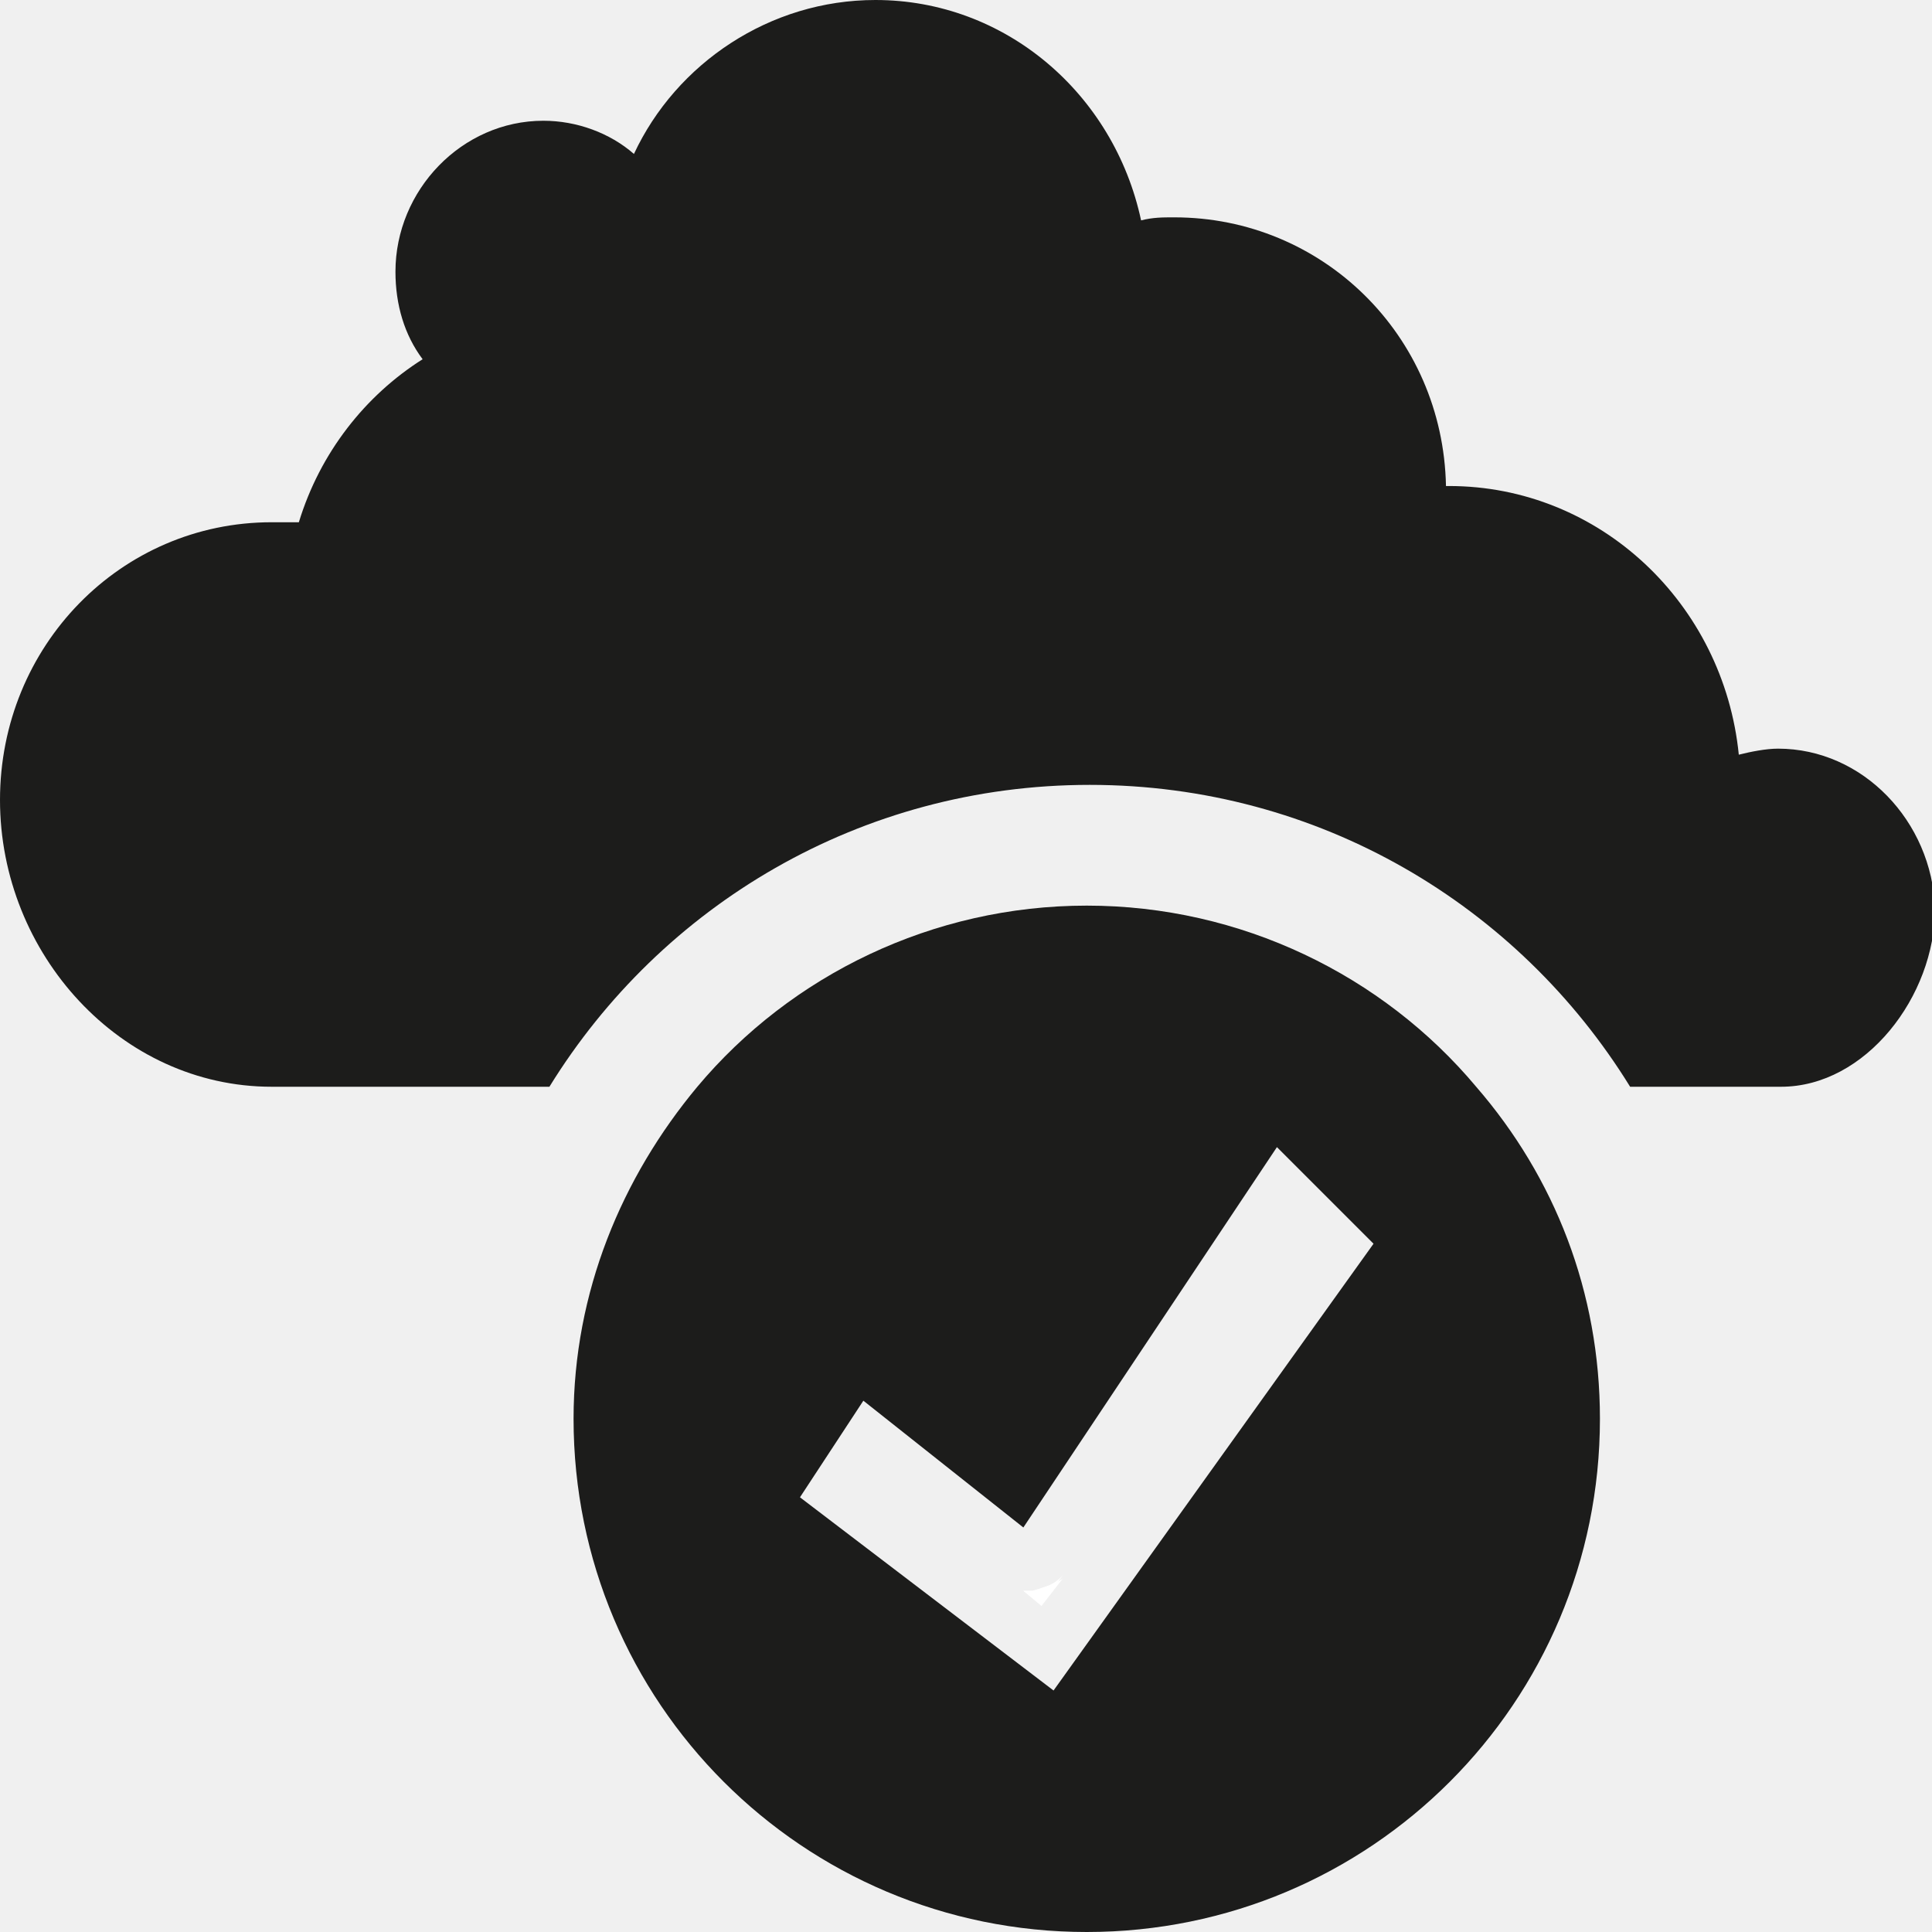
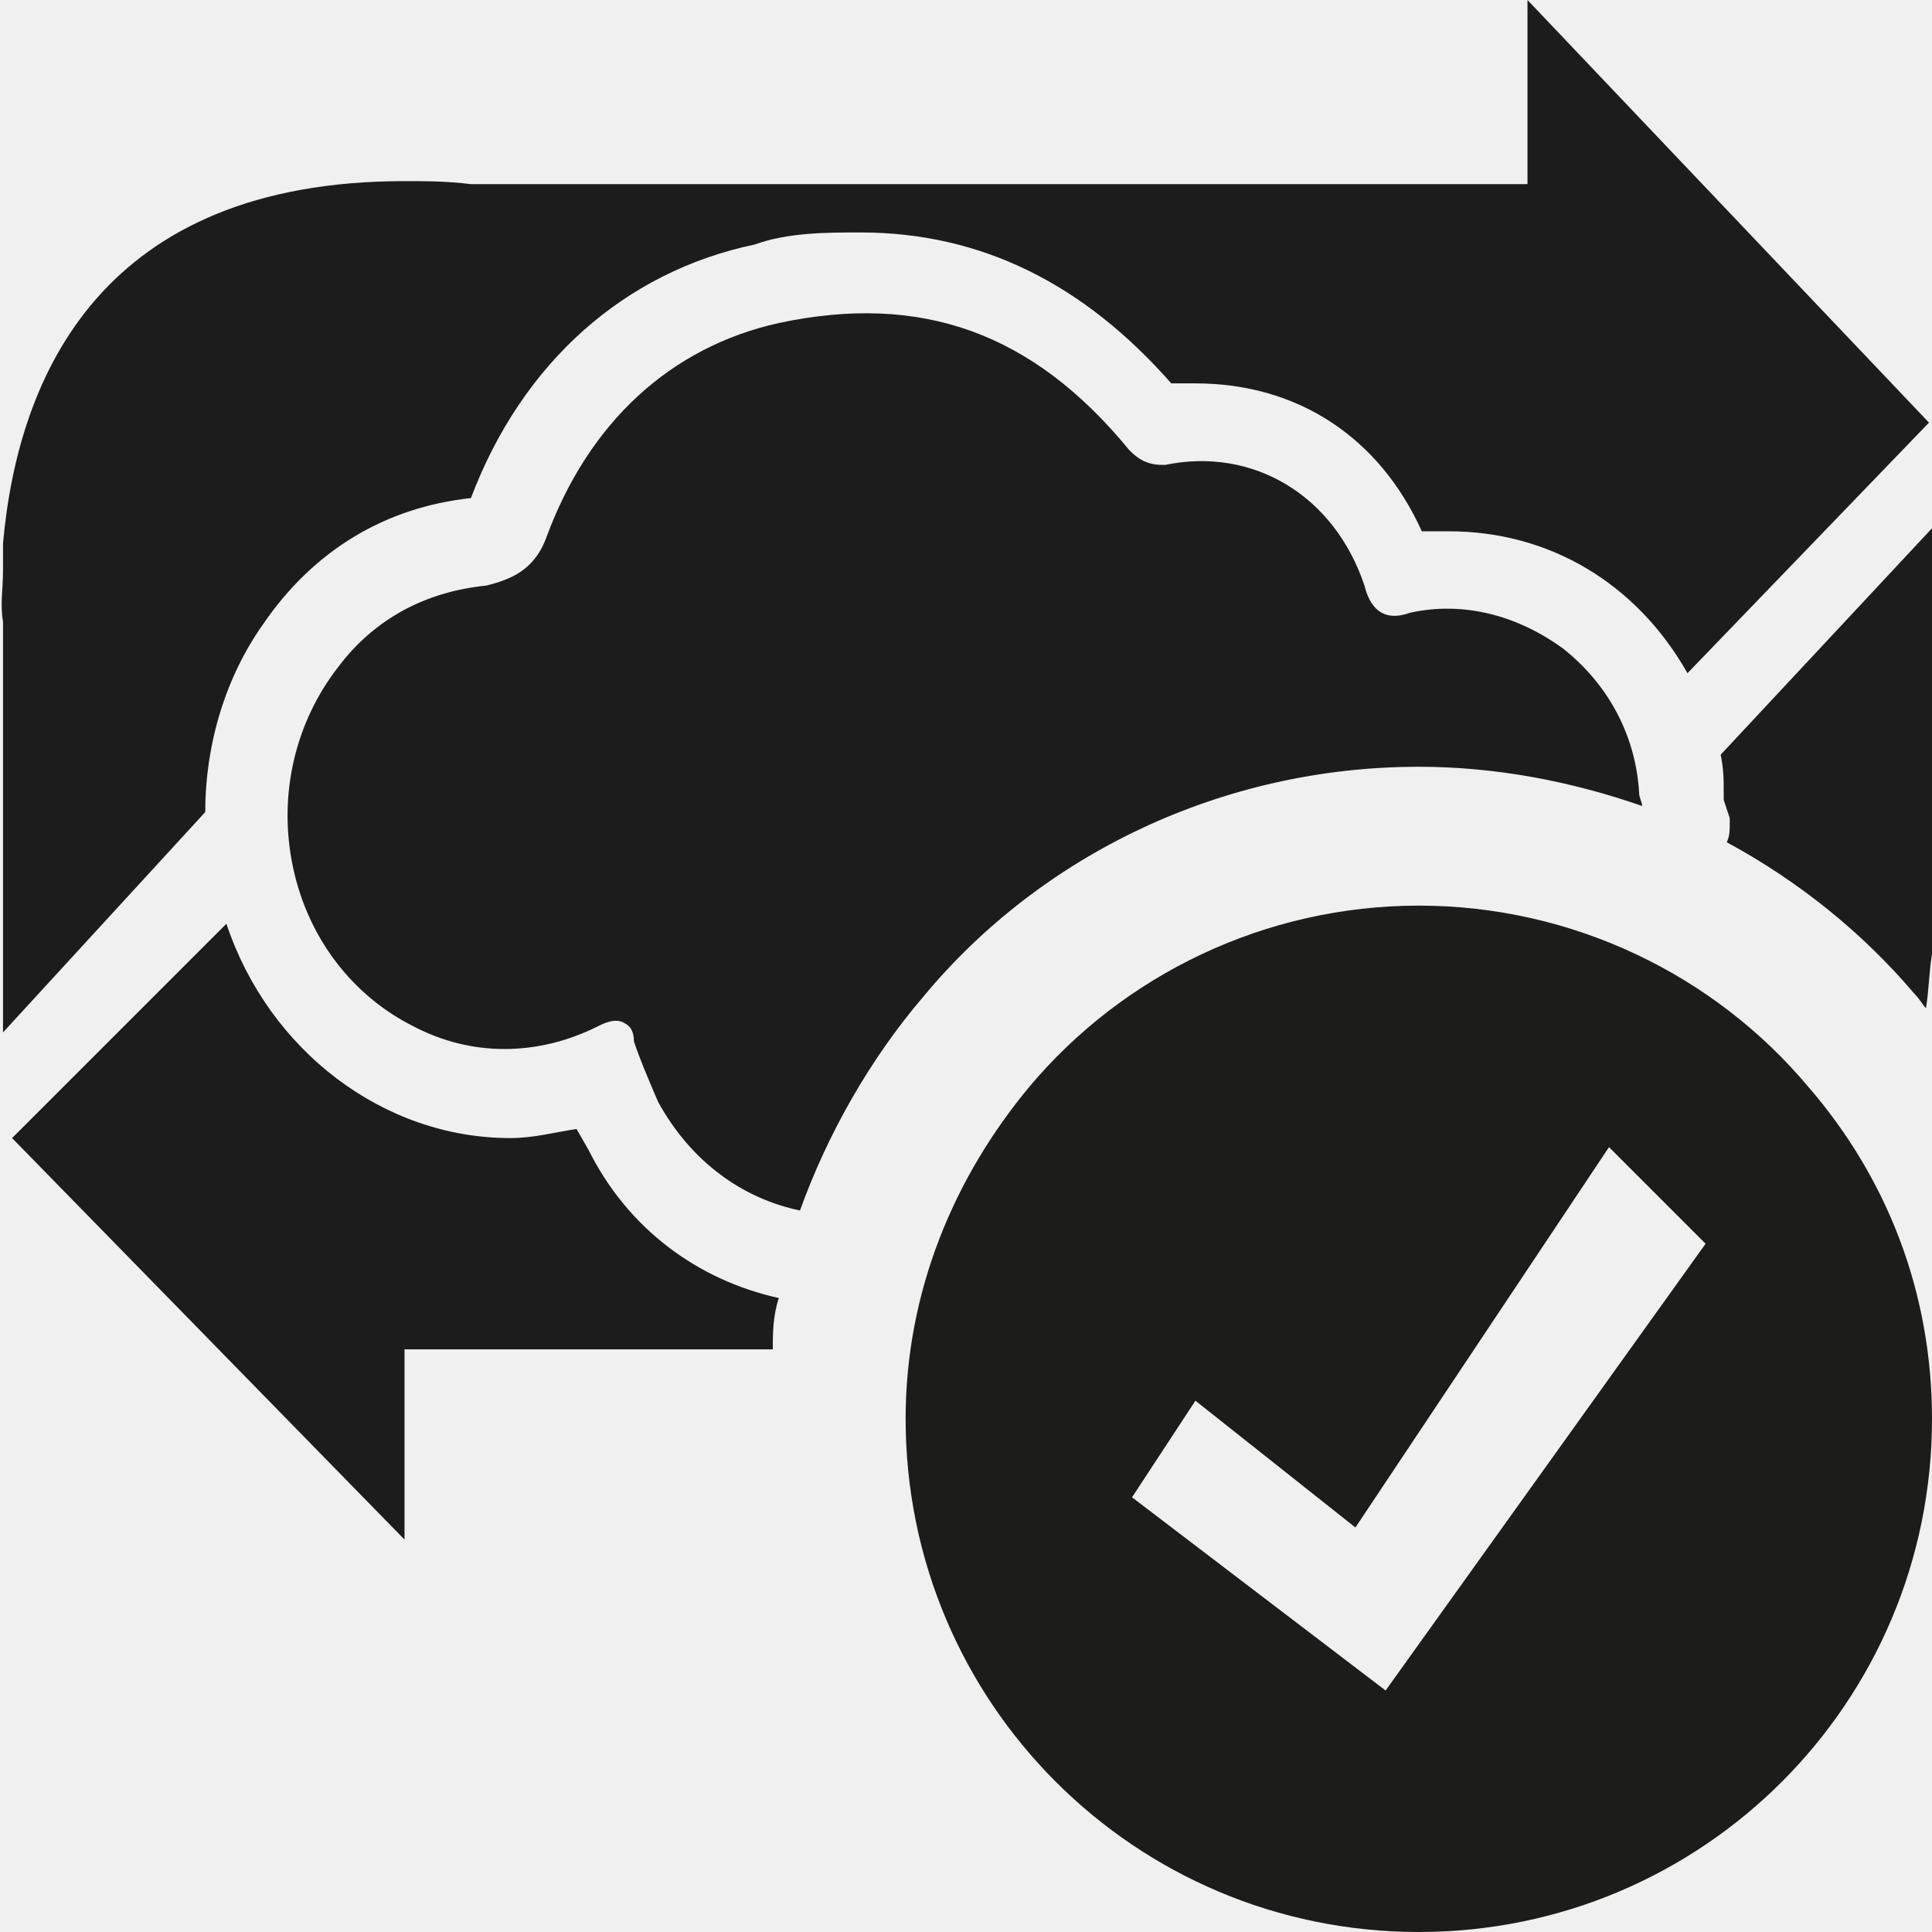
- <svg xmlns="http://www.w3.org/2000/svg" version="1.1" id="Ebene_1" x="0px" y="0px" viewBox="0 0 64 64" enable-background="new 0 0 64 64" xml:space="preserve">
+ <svg xmlns="http://www.w3.org/2000/svg" version="1.1" id="Ebene_1" x="0px" y="0px" viewBox="0 0 64 64" style="enable-background:new 0 0 64 64;" xml:space="preserve">
+   <style type="text/css">
+ 	.st0{fill:#1C1C1C;}
+ 	.st1{fill:#1C1C1B;}
+ </style>
  <g>
-     <path fill="#1C1C1B" d="M58.9,24.8c-0.4,0-0.9,0.1-1.3,0.2c-0.5-5-4.6-8.9-9.6-8.9c0,0-0.1,0-0.1,0c-0.1-5-4.1-8.9-9-8.9   c-0.4,0-0.7,0-1.1,0.1C36.9,3.1,33.3,0,29,0c-3.5,0-6.6,2.1-8,5.1c-0.8-0.7-1.9-1.1-3-1.1c-2.7,0-4.9,2.3-4.9,5   c0,1.1,0.3,2.1,0.9,2.9c-1.9,1.2-3.4,3.1-4.1,5.4c-0.3,0-0.6,0-0.9,0c-5,0-9,4.1-9,9.2C0,31.6,4,36,9,36h9.2c3.7-6,10.3-10,17.9-10   s14.2,4,17.9,10h5c2.8,0,5.1-3,5.1-5.9C64,27.2,61.7,24.8,58.9,24.8z" />
-     <path fill="#1C1C1B" d="M48.9,36c-3.1-3.7-7.8-6-12.9-6s-9.8,2.3-12.9,6c-2.5,3-4.1,6.8-4.1,11c0,9.4,7.6,17,17,17s17-7.6,17-17   C53,42.8,51.5,39,48.9,36z M34.9,56l-8.4-6.4l2.1-3.2l5.3,4.2L42.3,38l3.2,3.2L34.9,56z" />
-     <path fill="#FFFFFF" d="M34.2,52.7c-0.1,0-0.2,0-0.3,0l0.6,0.5l0.7-0.9C34.9,52.5,34.5,52.6,34.2,52.7z" />
-     <path fill="#FFFFFF" d="M33.9,52.7c0.1,0,0.2,0,0.3,0c0.4-0.1,0.7-0.2,1-0.5l-0.7,0.9L33.9,52.7z" />
+     <g>
+       <path class="st0" d="M6.8,26.9c0-2.3,0.7-4.5,1.9-6.2c1.7-2.5,4.1-3.9,6.9-4.2C17.3,12,20.7,9,25,8.1c1.1-0.4,2.4-0.4,3.5-0.4    c4,0,7.4,1.7,10.3,5h0.8c3.4,0,6.1,1.8,7.5,4.9H48c3.3,0,6.2,1.7,7.9,4.7l8-8.3L50.6,0v6.1h-35C14.8,6,14.1,6,13.4,6    C3.4,6,0.6,12.4,0.1,18c0,0.3,0,0.6,0,0.9c0,0.6-0.1,1.1,0,1.7l0,1.4v12.2L6.8,26.9z" />
+       <path class="st0" d="M30.6,33c3.9-4.7,9.9-7.6,16.4-7.6c2.6,0,5.1,0.5,7.4,1.3c0-0.1-0.1-0.3-0.1-0.4c-0.1-1.9-1-3.6-2.5-4.8    c-1.5-1.1-3.3-1.6-5.1-1.2c-1.1,0.4-1.4-0.5-1.5-0.9c-1-3-3.7-4.6-6.6-4l-0.1,0c-0.6,0-0.9-0.3-1.1-0.5c-3.2-3.9-6.9-5.2-11.6-4.2    c-3.6,0.8-6.3,3.3-7.7,7.1c-0.4,1.1-1.2,1.4-2,1.6c-2,0.2-3.7,1.1-4.9,2.7c-1.4,1.8-2,4.2-1.5,6.6c0.5,2.4,2,4.3,4,5.3    c1.9,1,4.1,1,6.1,0c0.2-0.1,0.6-0.3,0.9-0.1c0.2,0.1,0.3,0.3,0.3,0.6c0.2,0.6,0.5,1.3,0.8,2c1.1,2,2.8,3.2,4.7,3.6    C27.4,37.6,28.8,35.1,30.6,33z" />
+       <g>
+         <path class="st0" d="M25.8,43c-2.7-0.6-5-2.3-6.3-4.9l-0.4-0.7c-0.7,0.1-1.4,0.3-2.2,0.3c-4.2,0-8-2.9-9.4-7.1l-7.1,7.1l13,13.3     v-6.3h12.2C25.6,44.2,25.6,43.6,25.8,43z" />
+         <path class="st0" d="M57.1,26.5l0.2,0.6v0.2c0,0.2,0,0.4-0.1,0.6c2.4,1.3,4.5,3,6.2,5c0.2,0.2,0.3,0.4,0.4,0.5     c0.1-0.6,0.1-1.2,0.2-1.8V17.5l-7,7.5c0.1,0.5,0.1,0.8,0.1,1.3V26.5z" />
+       </g>
+     </g>
+     <path class="st1" d="M59.9,36c-3.1-3.7-7.8-6-12.9-6s-9.8,2.3-12.9,6c-2.5,3-4.1,6.8-4.1,11c0,9.4,7.6,17,17,17s17-7.6,17-17   C64,42.8,62.5,39,59.9,36z M45.9,56l-8.4-6.4l2.1-3.2l5.3,4.2L53.3,38l3.2,3.2L45.9,56z" />
  </g>
</svg>
